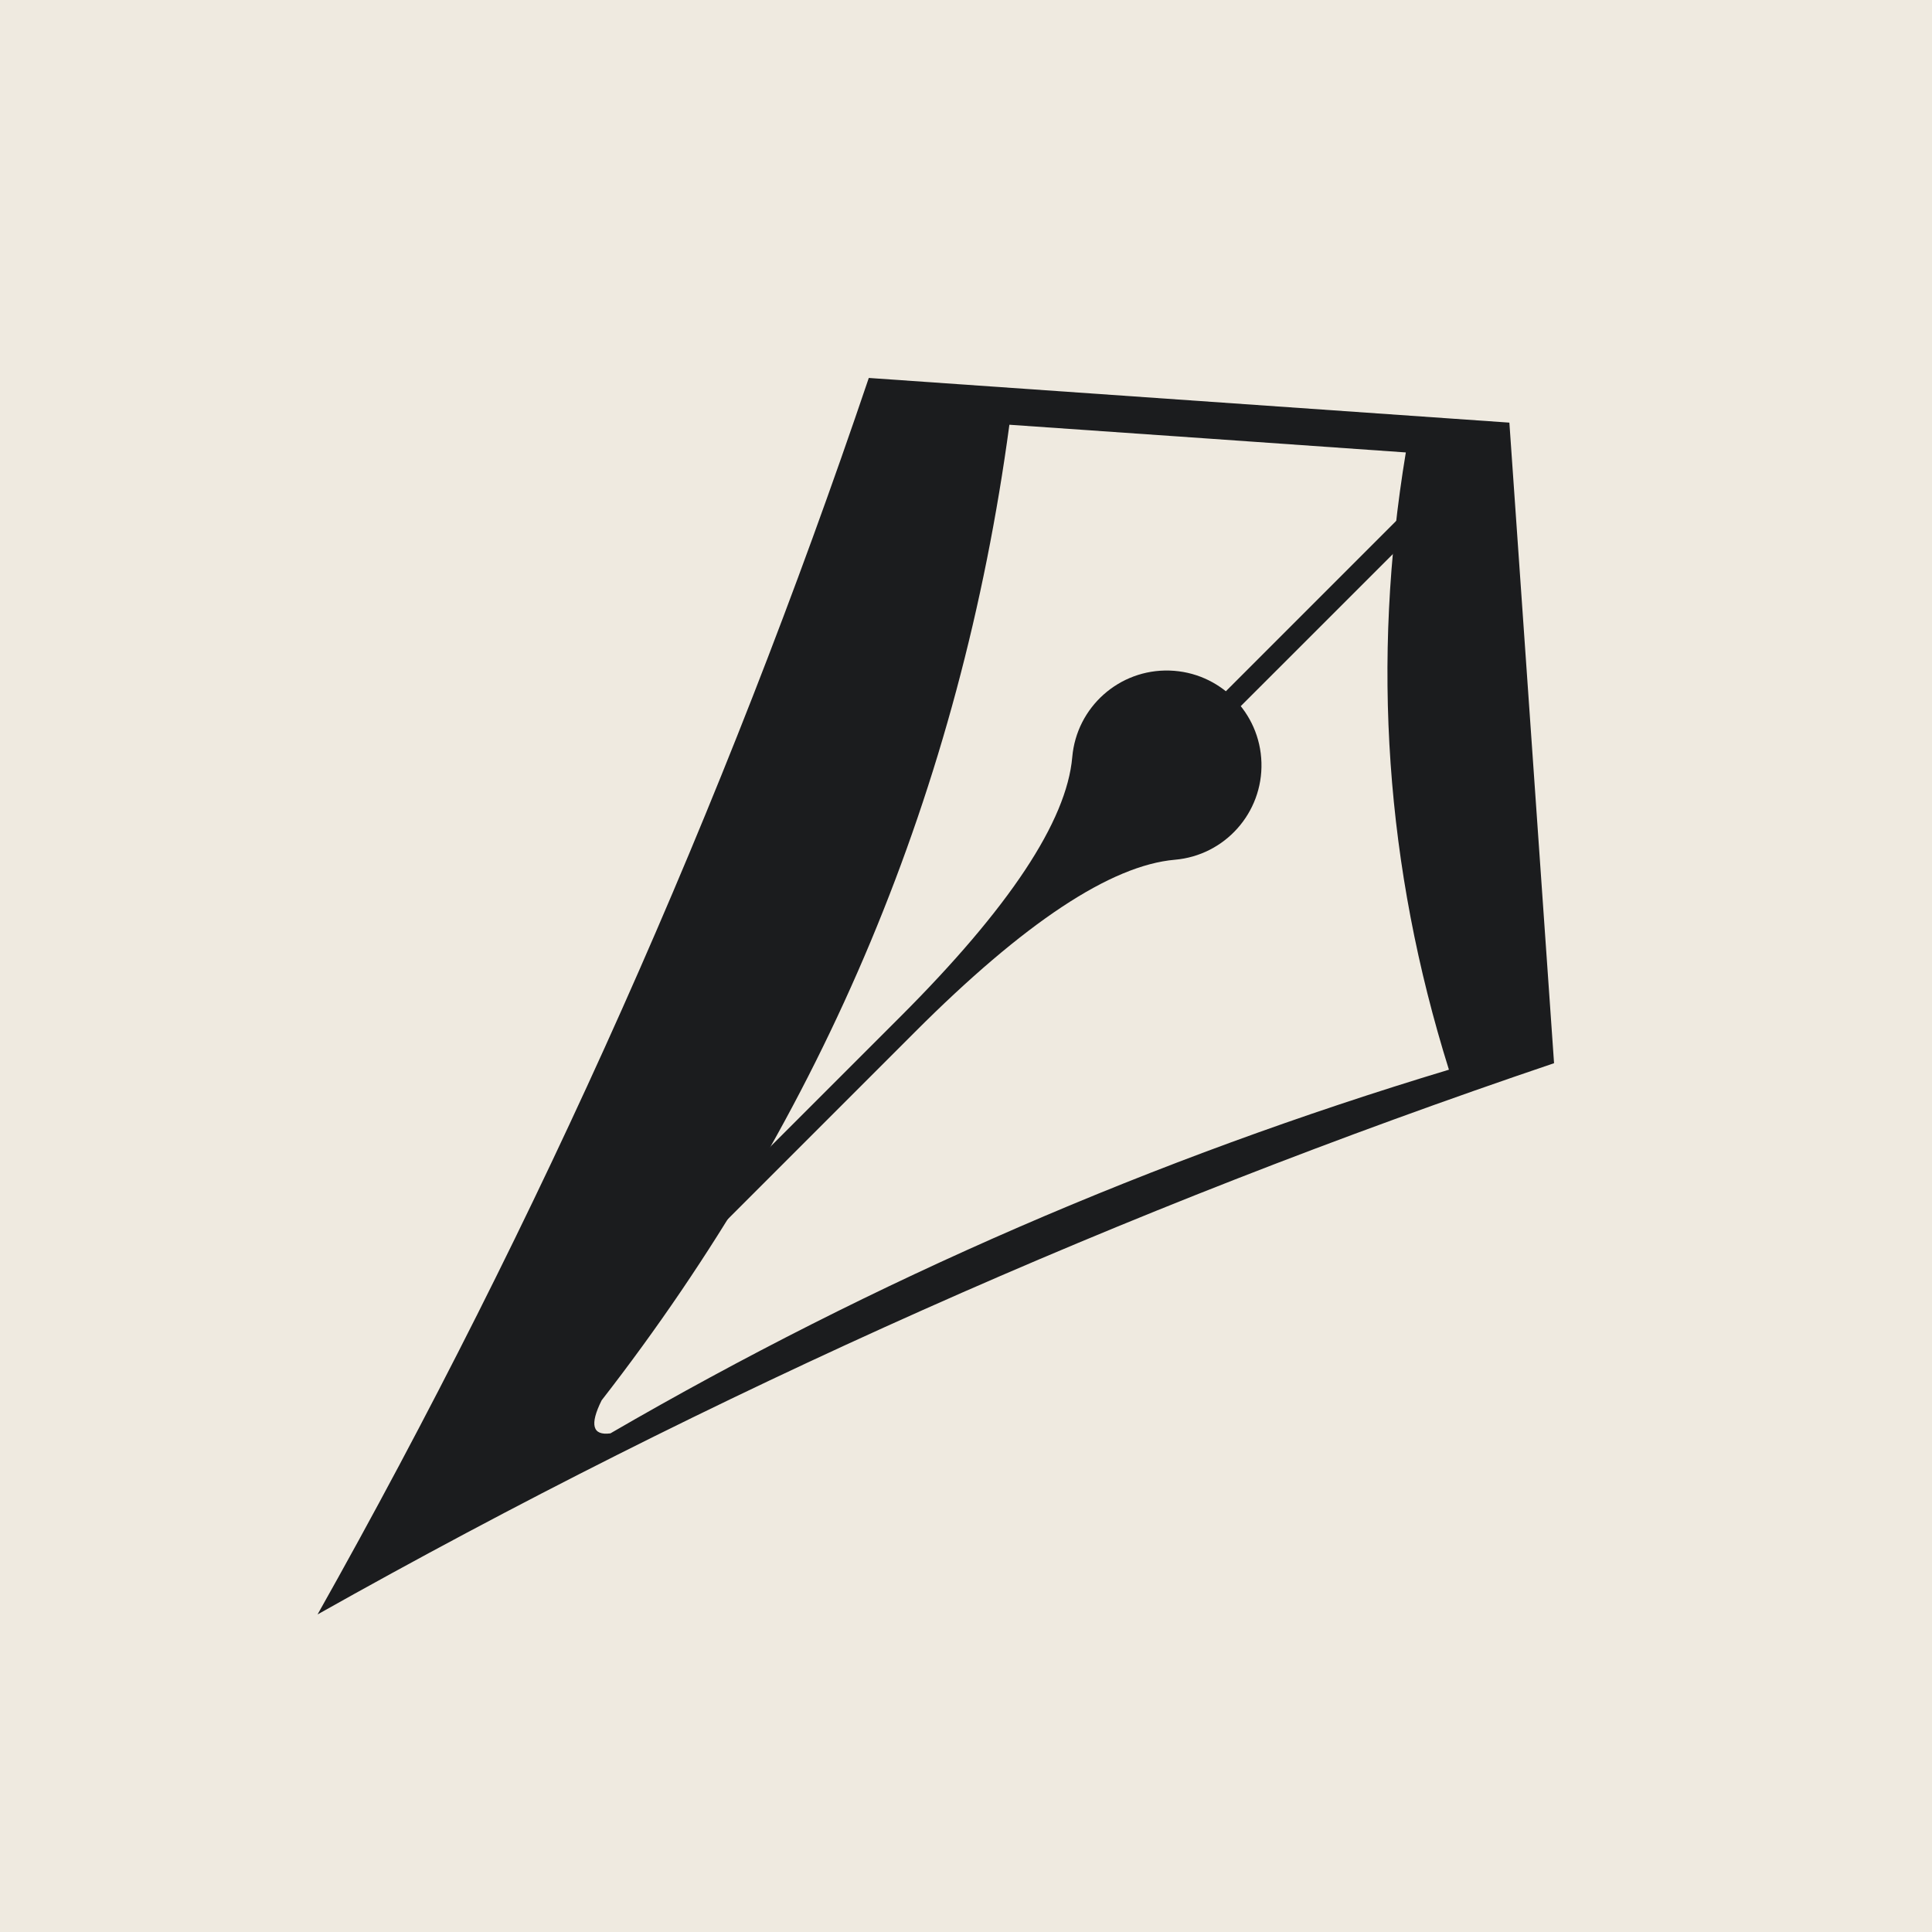
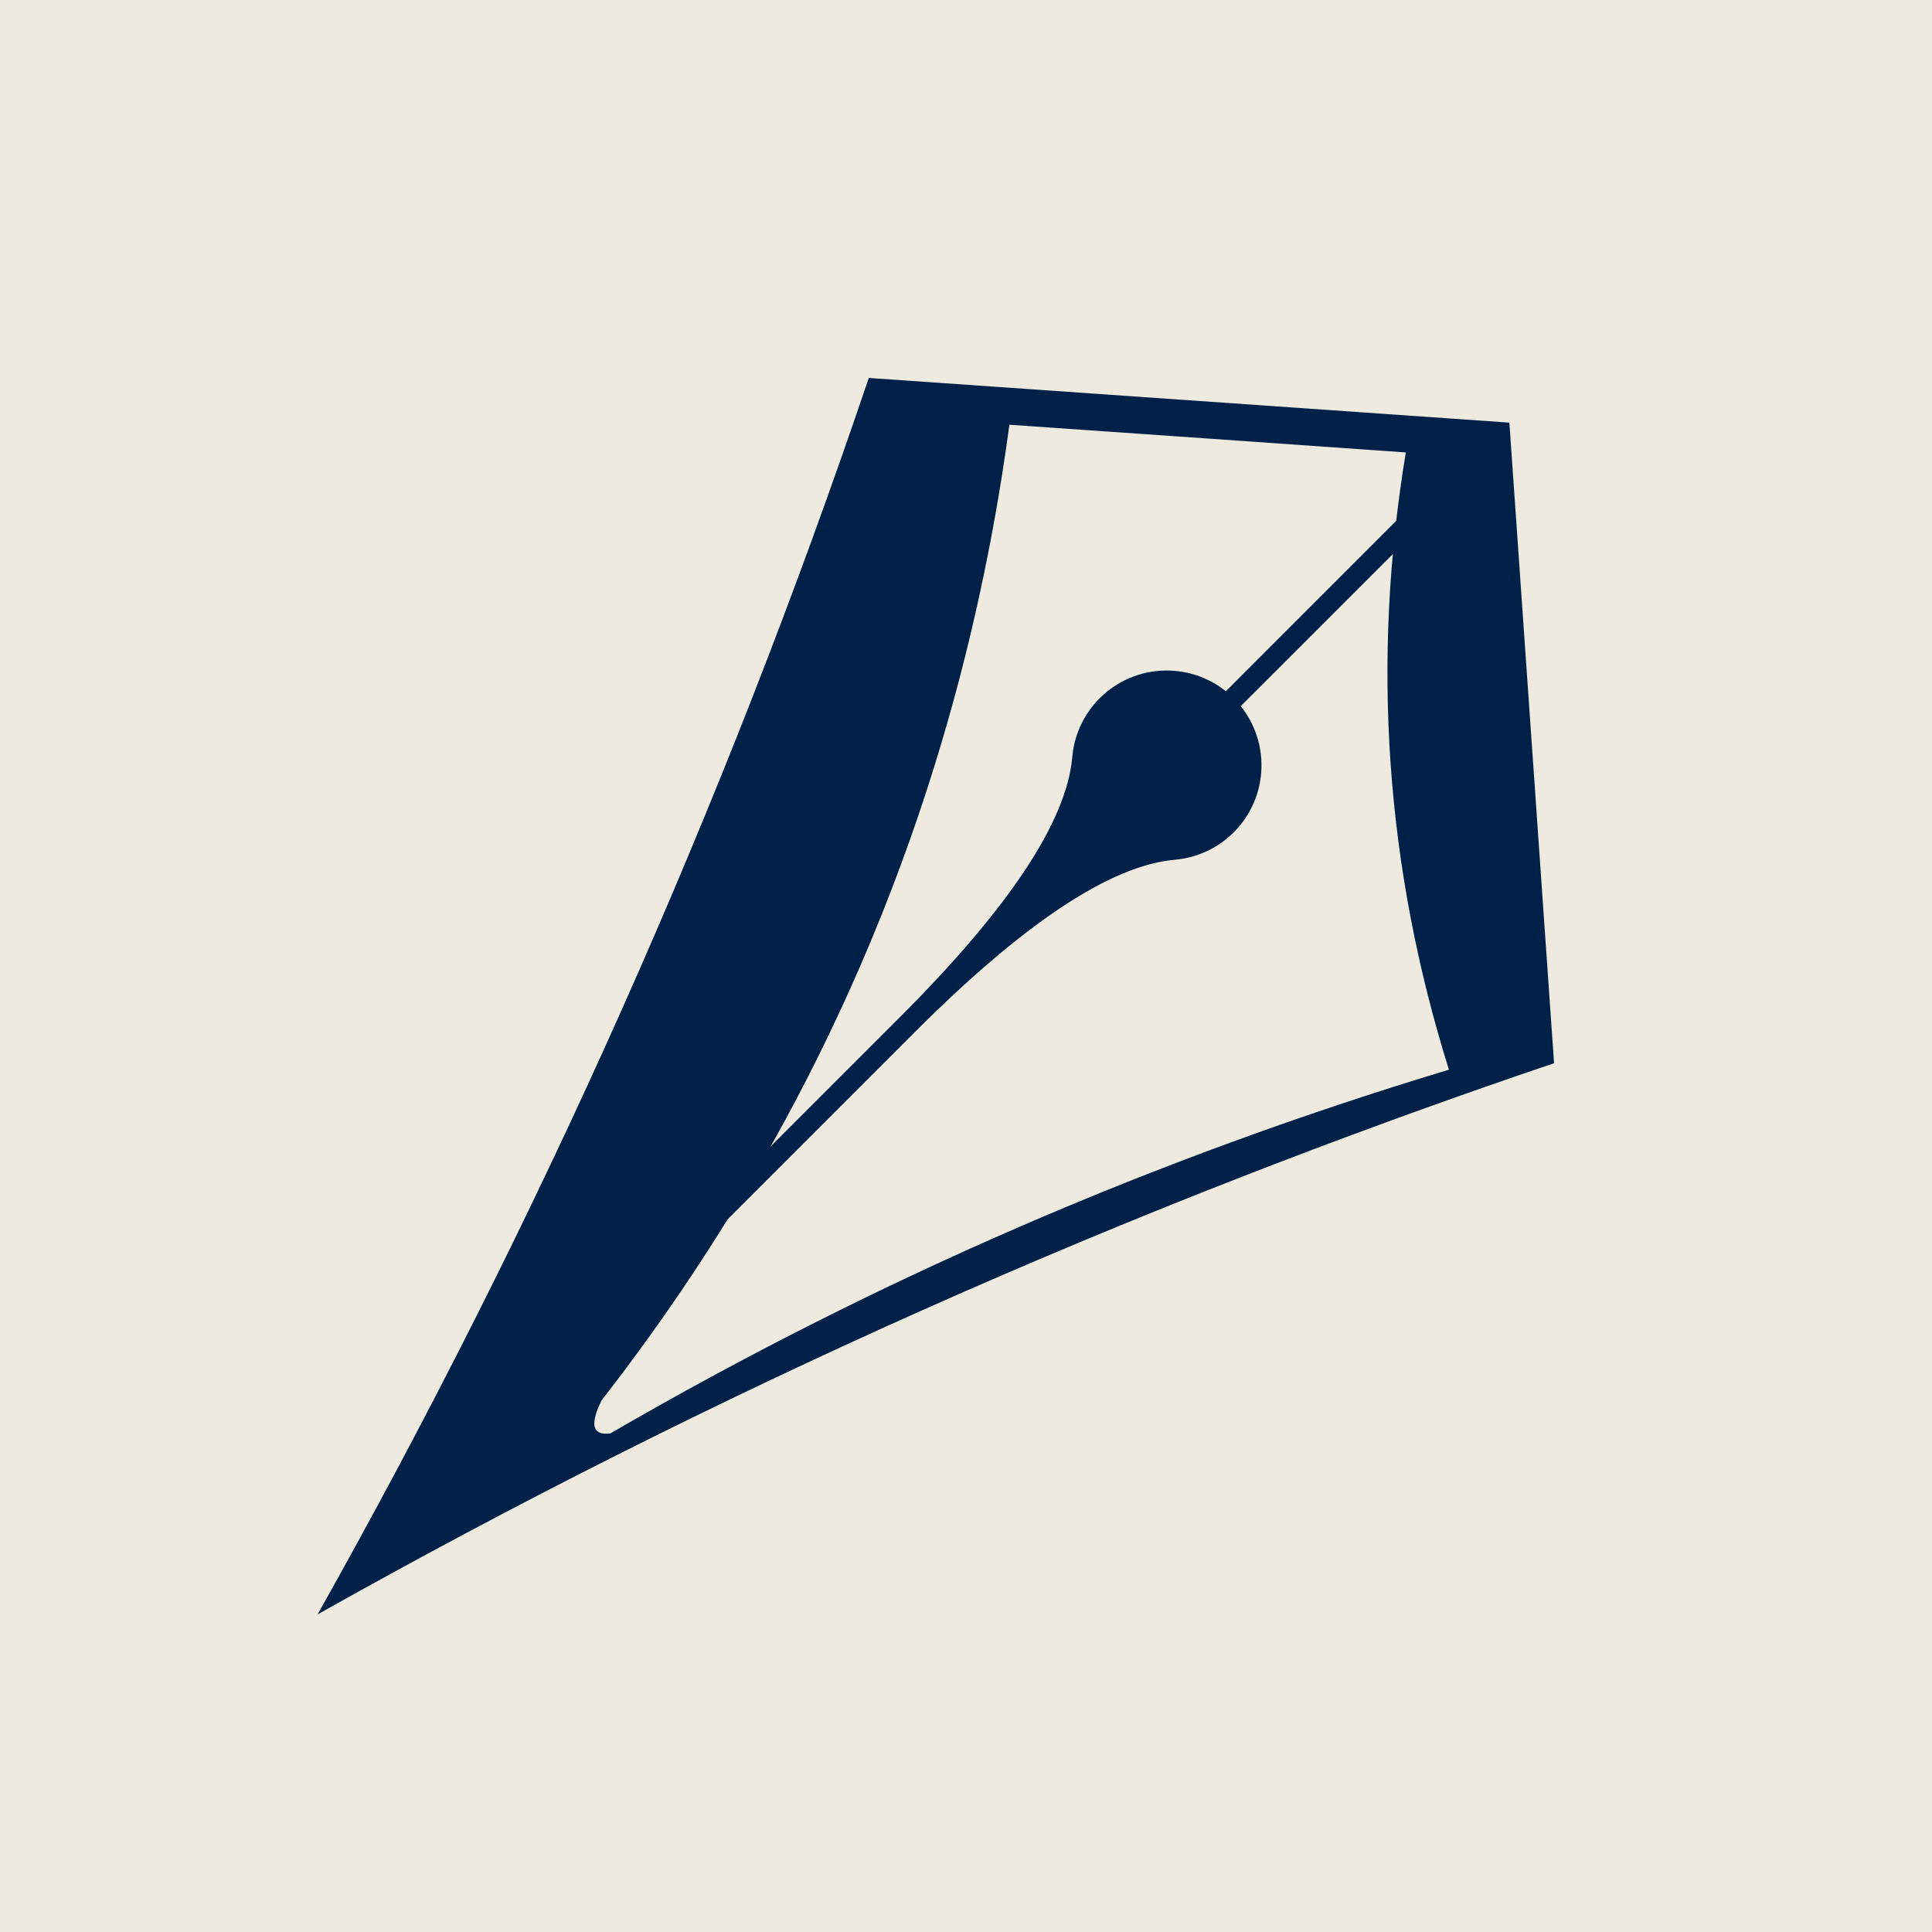
<svg xmlns="http://www.w3.org/2000/svg" viewBox="0 0 256 256" role="img" aria-label="PRISMA">
  <rect width="256" height="256" fill="#EFEAE0" />
-   <g fill="#1B1C1E">
+   <g fill="#002147">
    <path fill-rule="evenodd" d="M42.08 213.92Q86.25 135.41 115.12 50.08L200 56L205.92 140.88Q120.59 169.75 42.08 213.92ZM79.72 185.55Q124 128.6 133.75 56.28Q160.02 58.1 186.28 59.95Q179.39 101.52 191.99 141.74Q133.54 159.37 80.88 189.93Q77.31 190.4 79.72 185.55Z" />
    <path d="M73.78 180.24L119.25 134.77Q140.97 113.06 142.08 100.32A12.56 12.56 0 1 1 155.68 113.92Q142.94 115.03 121.23 136.75L75.76 182.22ZM153.61 100.42L189.68 64.34L191.66 66.32L155.58 102.39Z" />
  </g>
</svg>
